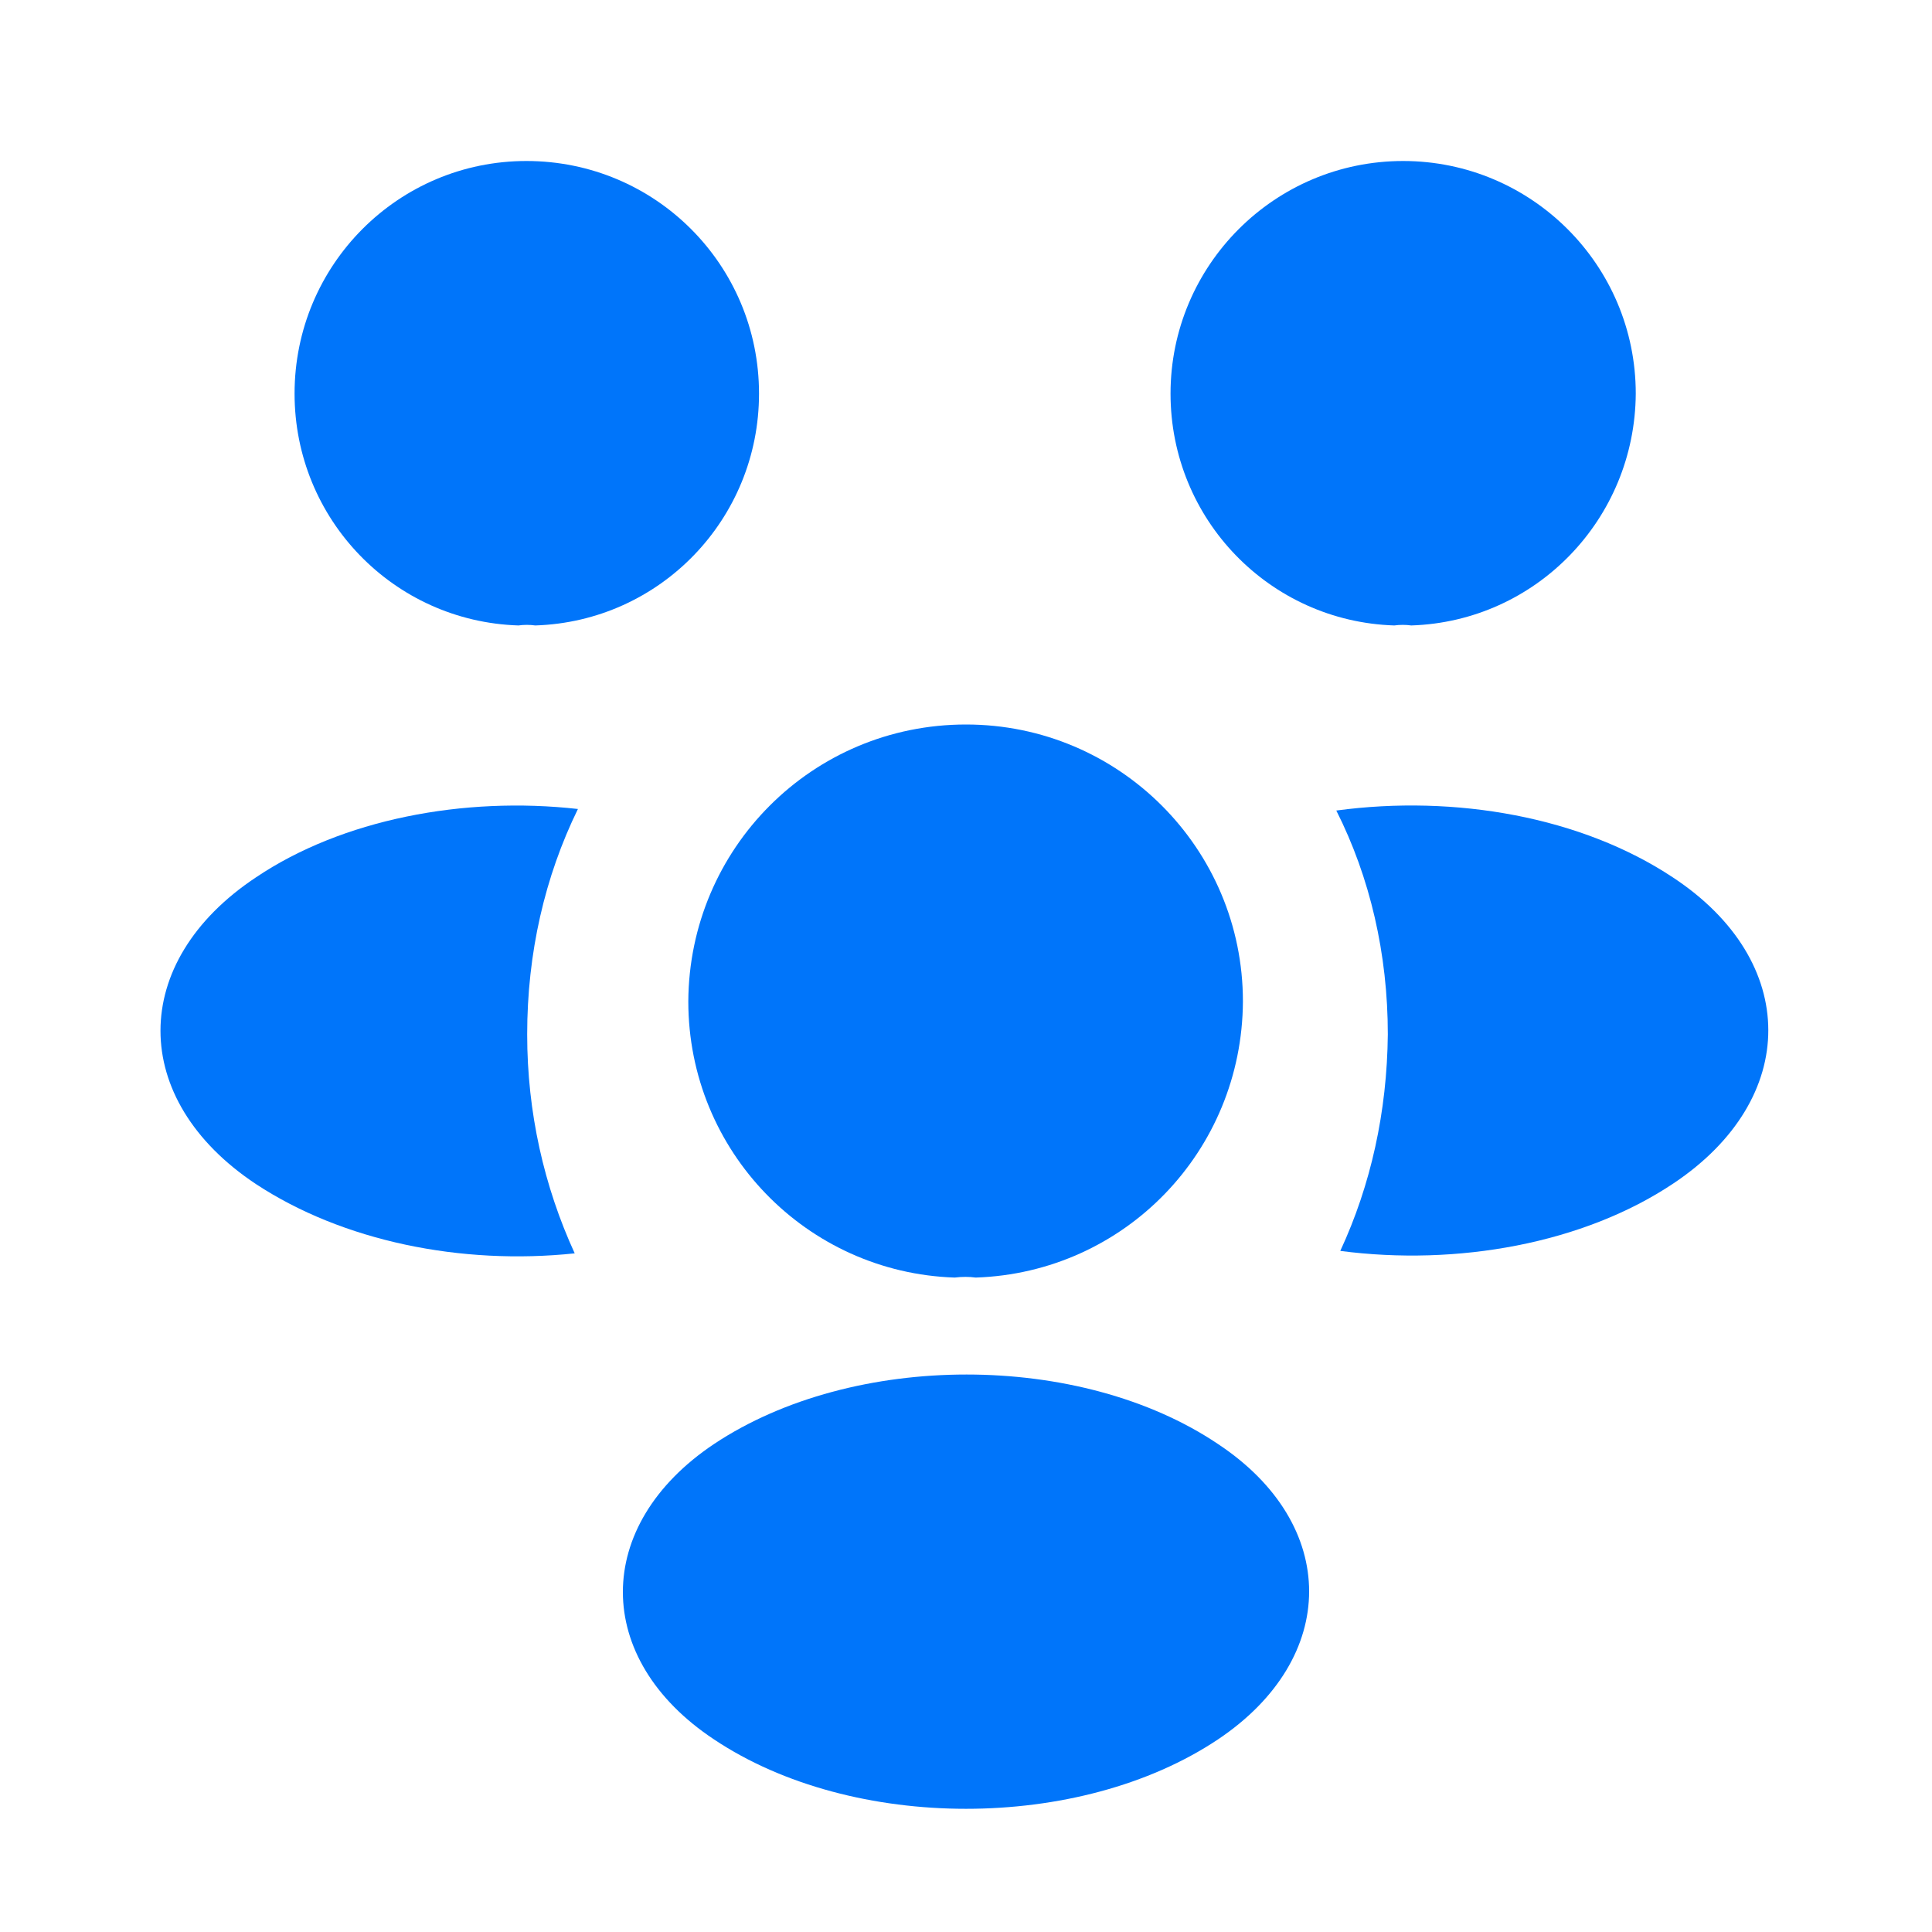
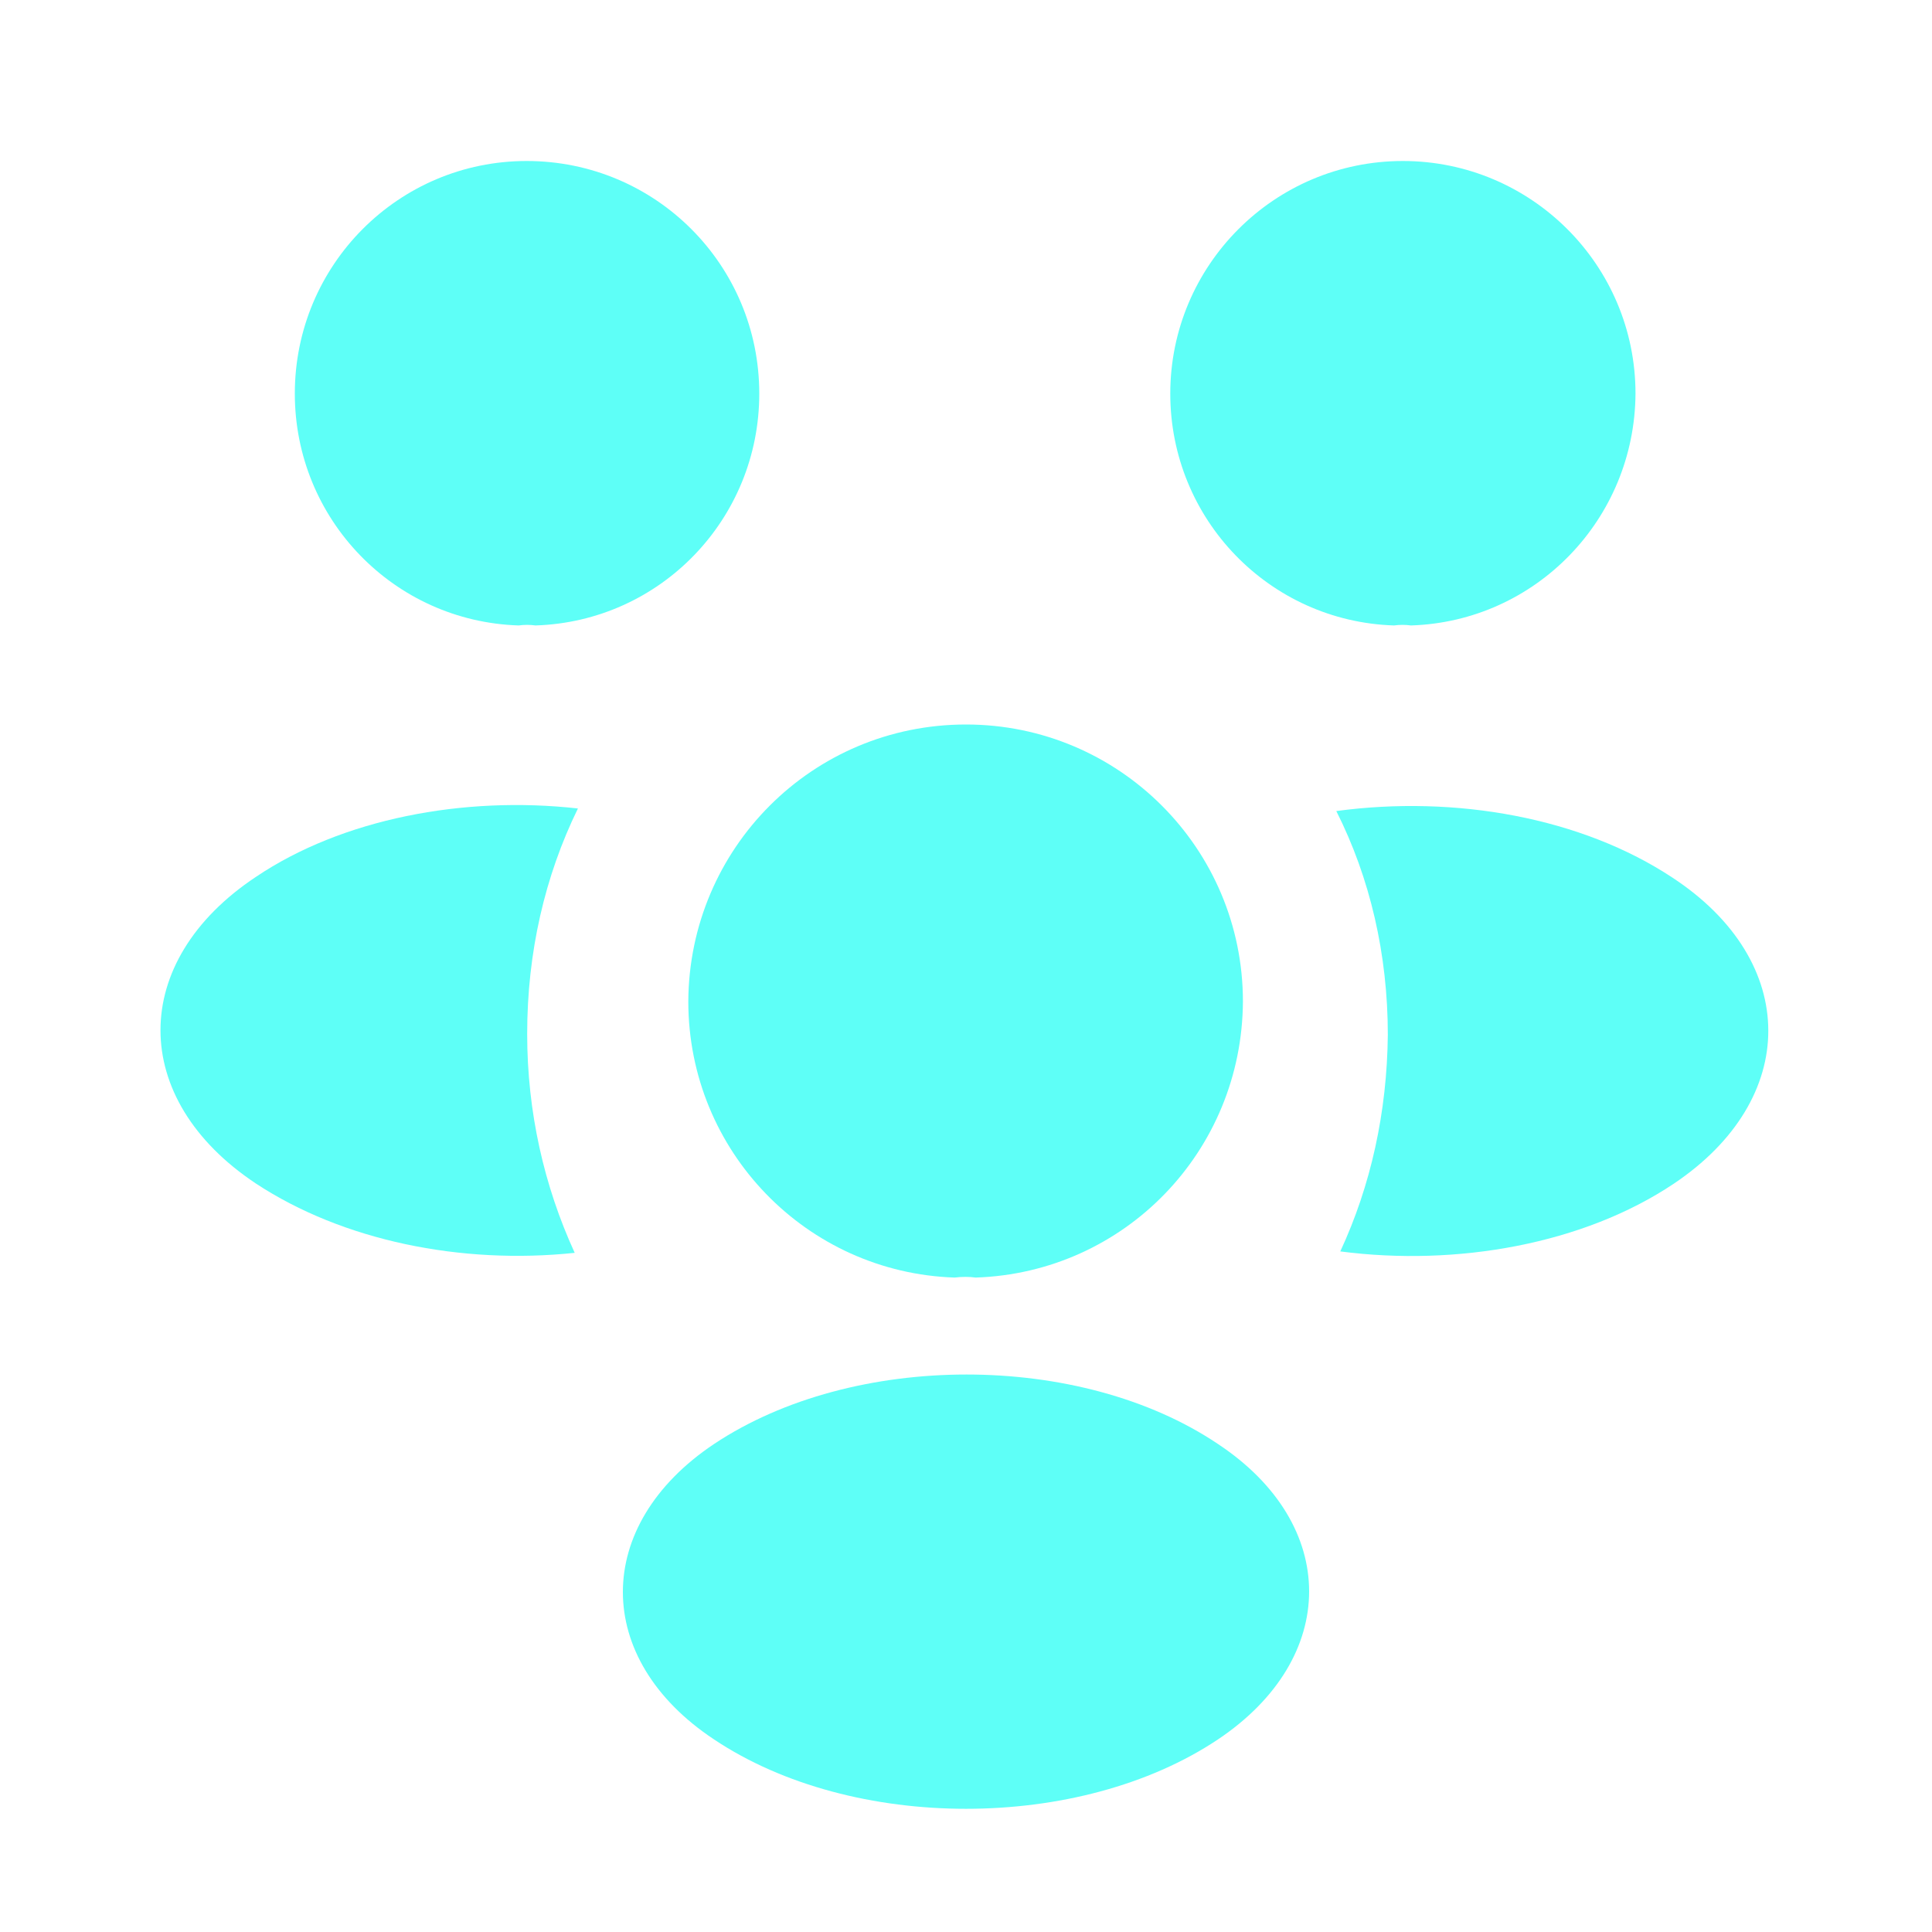
<svg xmlns="http://www.w3.org/2000/svg" width="15" height="15" viewBox="0 0 15 15" fill="none">
-   <path d="M10.957 4.856C10.913 4.85 10.869 4.85 10.825 4.856C9.857 4.825 9.088 4.031 9.088 3.056C9.088 2.062 9.894 1.25 10.894 1.25C11.888 1.25 12.7 2.056 12.7 3.056C12.694 4.031 11.925 4.825 10.957 4.856Z" fill="#0075FA" />
-   <path d="M12.994 9.187C12.294 9.656 11.312 9.831 10.406 9.712C10.644 9.199 10.769 8.631 10.775 8.031C10.775 7.406 10.637 6.812 10.375 6.293C11.3 6.168 12.281 6.343 12.988 6.812C13.975 7.462 13.975 8.531 12.994 9.187Z" fill="#0075FA" />
-   <path d="M4.025 4.856C4.068 4.85 4.112 4.85 4.156 4.856C5.125 4.825 5.893 4.031 5.893 3.056C5.893 2.056 5.087 1.25 4.087 1.25C3.093 1.25 2.287 2.056 2.287 3.056C2.287 4.031 3.056 4.825 4.025 4.856Z" fill="#0075FA" />
-   <path d="M4.093 8.031C4.093 8.637 4.224 9.212 4.462 9.731C3.58 9.824 2.662 9.637 1.987 9.193C0.999 8.537 0.999 7.468 1.987 6.812C2.655 6.362 3.599 6.181 4.487 6.281C4.23 6.806 4.093 7.399 4.093 8.031Z" fill="#0075FA" />
-   <path d="M7.575 9.919C7.525 9.912 7.469 9.912 7.412 9.919C6.263 9.881 5.344 8.938 5.344 7.775C5.35 6.588 6.306 5.625 7.5 5.625C8.688 5.625 9.65 6.588 9.65 7.775C9.644 8.938 8.731 9.881 7.575 9.919Z" fill="#0075FA" />
-   <path d="M5.544 11.211C4.6 11.842 4.6 12.88 5.544 13.505C6.619 14.223 8.381 14.223 9.456 13.505C10.4 12.873 10.4 11.836 9.456 11.211C8.387 10.492 6.625 10.492 5.544 11.211Z" fill="#0075FA" />
+   <path d="M10.955 4.856C10.911 4.85 10.867 4.85 10.823 4.856C9.855 4.825 9.086 4.031 9.086 3.056C9.086 2.062 9.892 1.25 10.892 1.25C11.886 1.25 12.698 2.056 12.698 3.056C12.692 4.031 11.923 4.825 10.955 4.856Z" fill="#5EFFF7" />
+   <path d="M12.994 9.191C12.294 9.659 11.312 9.834 10.406 9.716C10.644 9.203 10.769 8.634 10.775 8.034C10.775 7.409 10.637 6.816 10.375 6.297C11.3 6.172 12.281 6.347 12.988 6.816C13.975 7.466 13.975 8.534 12.994 9.191Z" fill="#5EFFF7" />
+   <path d="M4.027 4.856C4.07 4.85 4.114 4.85 4.158 4.856C5.127 4.825 5.895 4.031 5.895 3.056C5.895 2.056 5.089 1.25 4.089 1.25C3.095 1.25 2.289 2.056 2.289 3.056C2.289 4.031 3.058 4.825 4.027 4.856Z" fill="#5EFFF7" />
+   <path d="M4.093 8.027C4.093 8.633 4.224 9.208 4.462 9.727C3.58 9.82 2.662 9.633 1.987 9.189C0.999 8.533 0.999 7.464 1.987 6.808C2.655 6.358 3.599 6.177 4.487 6.277C4.23 6.802 4.093 7.395 4.093 8.027Z" fill="#5EFFF7" />
+   <path d="M7.575 9.919C7.525 9.912 7.469 9.912 7.412 9.919C6.263 9.881 5.344 8.938 5.344 7.775C5.35 6.588 6.306 5.625 7.5 5.625C8.688 5.625 9.65 6.588 9.65 7.775C9.644 8.938 8.731 9.881 7.575 9.919Z" fill="#5EFFF7" />
+   <path d="M5.544 11.211C4.6 11.842 4.6 12.88 5.544 13.505C6.619 14.223 8.381 14.223 9.456 13.505C10.4 12.873 10.4 11.836 9.456 11.211C8.387 10.492 6.625 10.492 5.544 11.211Z" fill="#5EFFF7" />
</svg>
